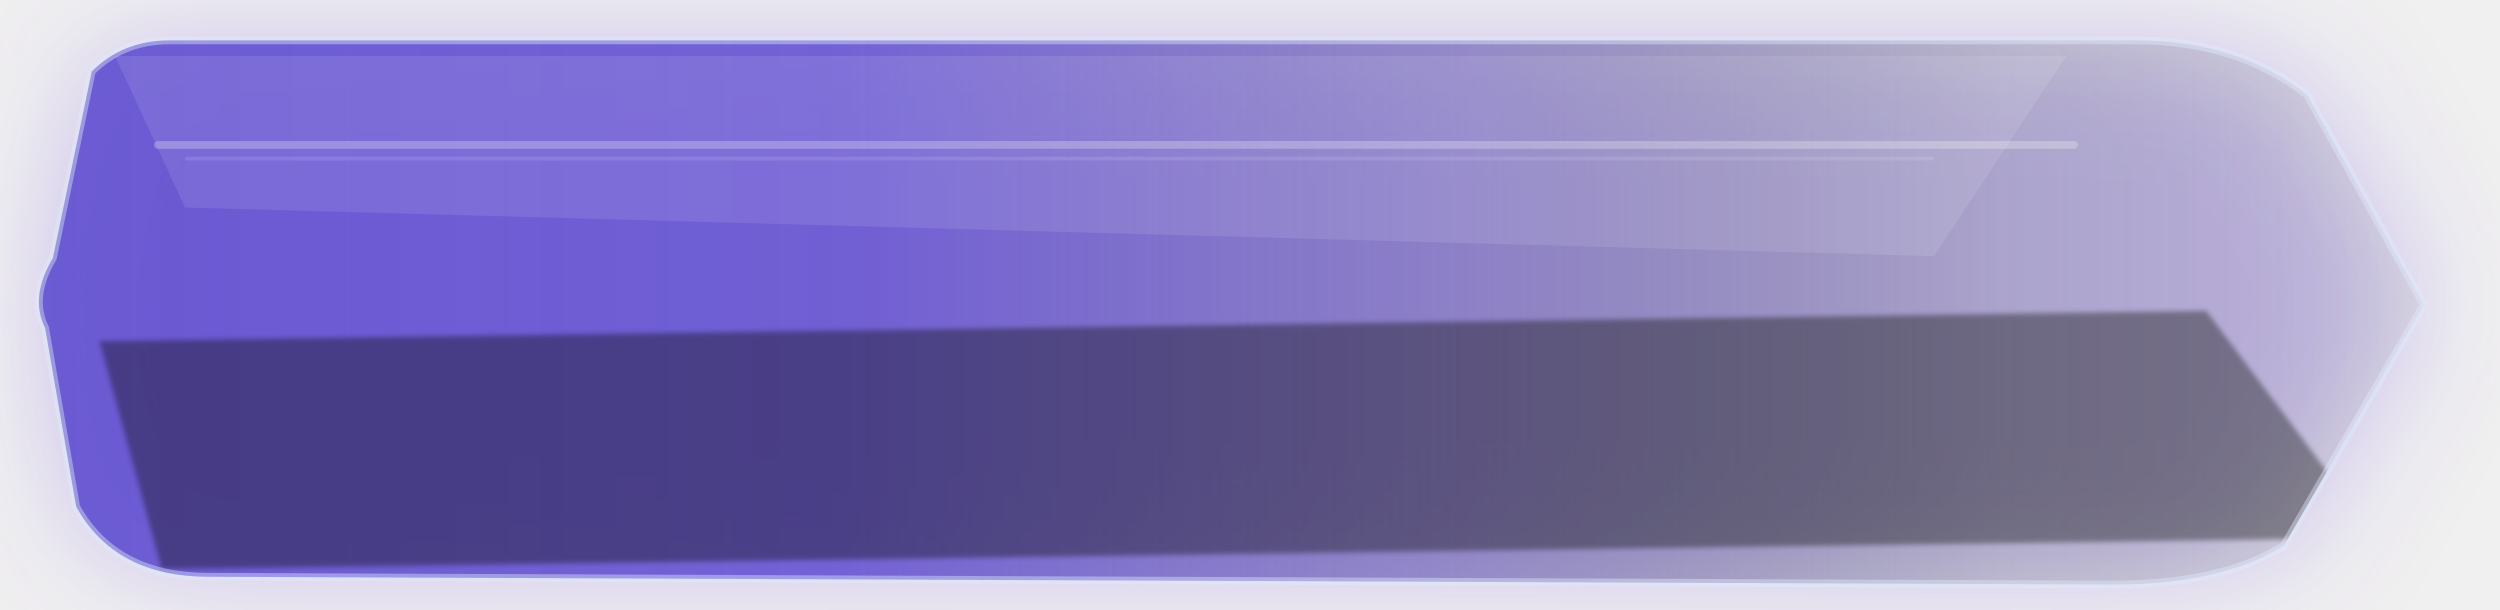
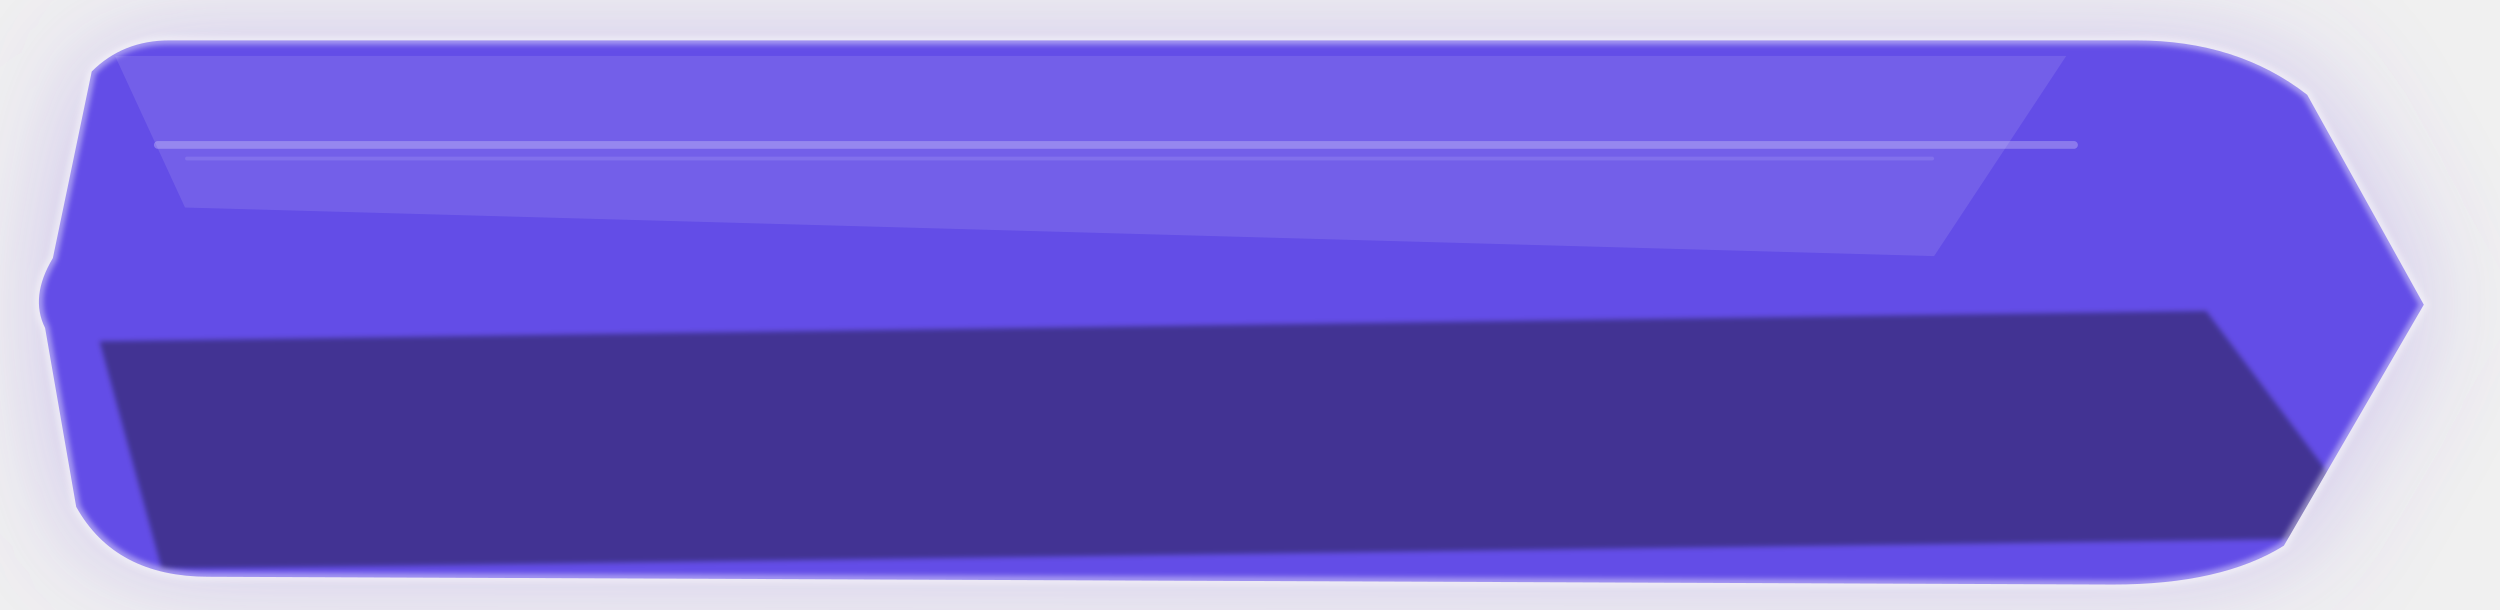
<svg xmlns="http://www.w3.org/2000/svg" width="640" height="156" viewBox="0 0 640 156" fill="none">
  <defs>
-     <linearGradient id="grad-primary_large_pressed.svg" x1="0%" y1="50%" x2="100%" y2="50%">
-       <stop offset="0%" stop-color="rgba(91, 72, 206, 0.92)" />
-       <stop offset="34%" stop-color="rgba(91, 72, 206, 0.86)" />
-       <stop offset="60%" stop-color="rgba(94, 80, 171, 0.6)" />
-       <stop offset="82%" stop-color="rgba(48, 52, 83, 0.22)" />
-       <stop offset="100%" stop-color="rgba(10, 14, 24, 0.06)" />
+     <linearGradient id="grad-primary_large_pressed.svg" x1="0" y1="0" x2="640" y2="156">
+       <stop offset="0%" stop-color="#5D46E6" />
+       <stop offset="58%" stop-color="#8569EA" />
+       <stop offset="100%" stop-color="#B48FF0" />
    </linearGradient>
    <linearGradient id="sheen-primary_large_pressed.svg" x1="0" y1="0" x2="0" y2="156">
      <stop offset="0%" stop-color="white" stop-opacity="0.40" />
      <stop offset="42%" stop-color="white" stop-opacity="0.08" />
      <stop offset="100%" stop-color="white" stop-opacity="0" />
    </linearGradient>
    <filter id="glow-primary_large_pressed.svg" x="-35%" y="-60%" width="170%" height="240%">
      <feGaussianBlur stdDeviation="16" result="blur" />
    </filter>
    <filter id="soft-primary_large_pressed.svg" x="-8%" y="-8%" width="116%" height="116%">
      <feGaussianBlur stdDeviation="0.7" />
    </filter>
    <clipPath id="clip-primary_large_pressed.svg">
      <path d="M 22 18     Q 30 10, 42 10     L 548 10     Q 574 10, 592 24     L 622 78.0     L 586 140     Q 570 150, 542 150     L 52 148     Q 28 148, 18 130     L 10 84.0     Q 6 76.0, 12 66.0     L 22 18" />
    </clipPath>
  </defs>
  <g transform="translate(1.60 0.39) scale(0.995)">
    <path d="M 22 18     Q 30 10, 42 10     L 548 10     Q 574 10, 592 24     L 622 78.0     L 586 140     Q 570 150, 542 150     L 52 148     Q 28 148, 18 130     L 10 84.0     Q 6 76.0, 12 66.0     L 22 18" fill="rgba(130,98,230,0.34)" opacity="1" filter="url(#glow-primary_large_pressed.svg)" />
    <path d="M 22 18     Q 30 10, 42 10     L 548 10     Q 574 10, 592 24     L 622 78.0     L 586 140     Q 570 150, 542 150     L 52 148     Q 28 148, 18 130     L 10 84.0     Q 6 76.0, 12 66.0     L 22 18" fill="url(#grad-primary_large_pressed.svg)" />
    <g clip-path="url(#clip-primary_large_pressed.svg)">
      <path d="M 28 14 L 530 14 L 496 65.5 L 46 53.0 Z" fill="white" opacity="0.10" />
      <rect x="38" y="35.9" width="495" height="2" rx="1" fill="white" opacity="0.25" />
      <rect x="46" y="39.9" width="450" height="1" rx="0.5" fill="white" opacity="0.11" />
      <path d="M 24 87.4 L 566 79.6 L 610 138 L 40 146 Z" fill="black" opacity="0.38" filter="url(#soft-primary_large_pressed.svg)" />
      <rect x="0" y="0" width="640" height="156" fill="url(#sheen-primary_large_pressed.svg)" opacity="0.10" />
    </g>
-     <path d="M 22 18     Q 30 10, 42 10     L 548 10     Q 574 10, 592 24     L 622 78.0     L 586 140     Q 570 150, 542 150     L 52 148     Q 28 148, 18 130     L 10 84.0     Q 6 76.0, 12 66.0     L 22 18" fill="none" stroke="rgba(225, 235, 255, 0.42)" stroke-width="2" stroke-linejoin="round" />
+     <path d="M 22 18     Q 30 10, 42 10     L 548 10     Q 574 10, 592 24     L 622 78.0     L 586 140     Q 570 150, 542 150     L 52 148     Q 28 148, 18 130     L 10 84.0     Q 6 76.0, 12 66.0     L 22 18" stroke="rgba(255,255,255,0.42)" stroke-width="2.2" filter="url(#soft-primary_large_pressed.svg)" />
  </g>
</svg>
